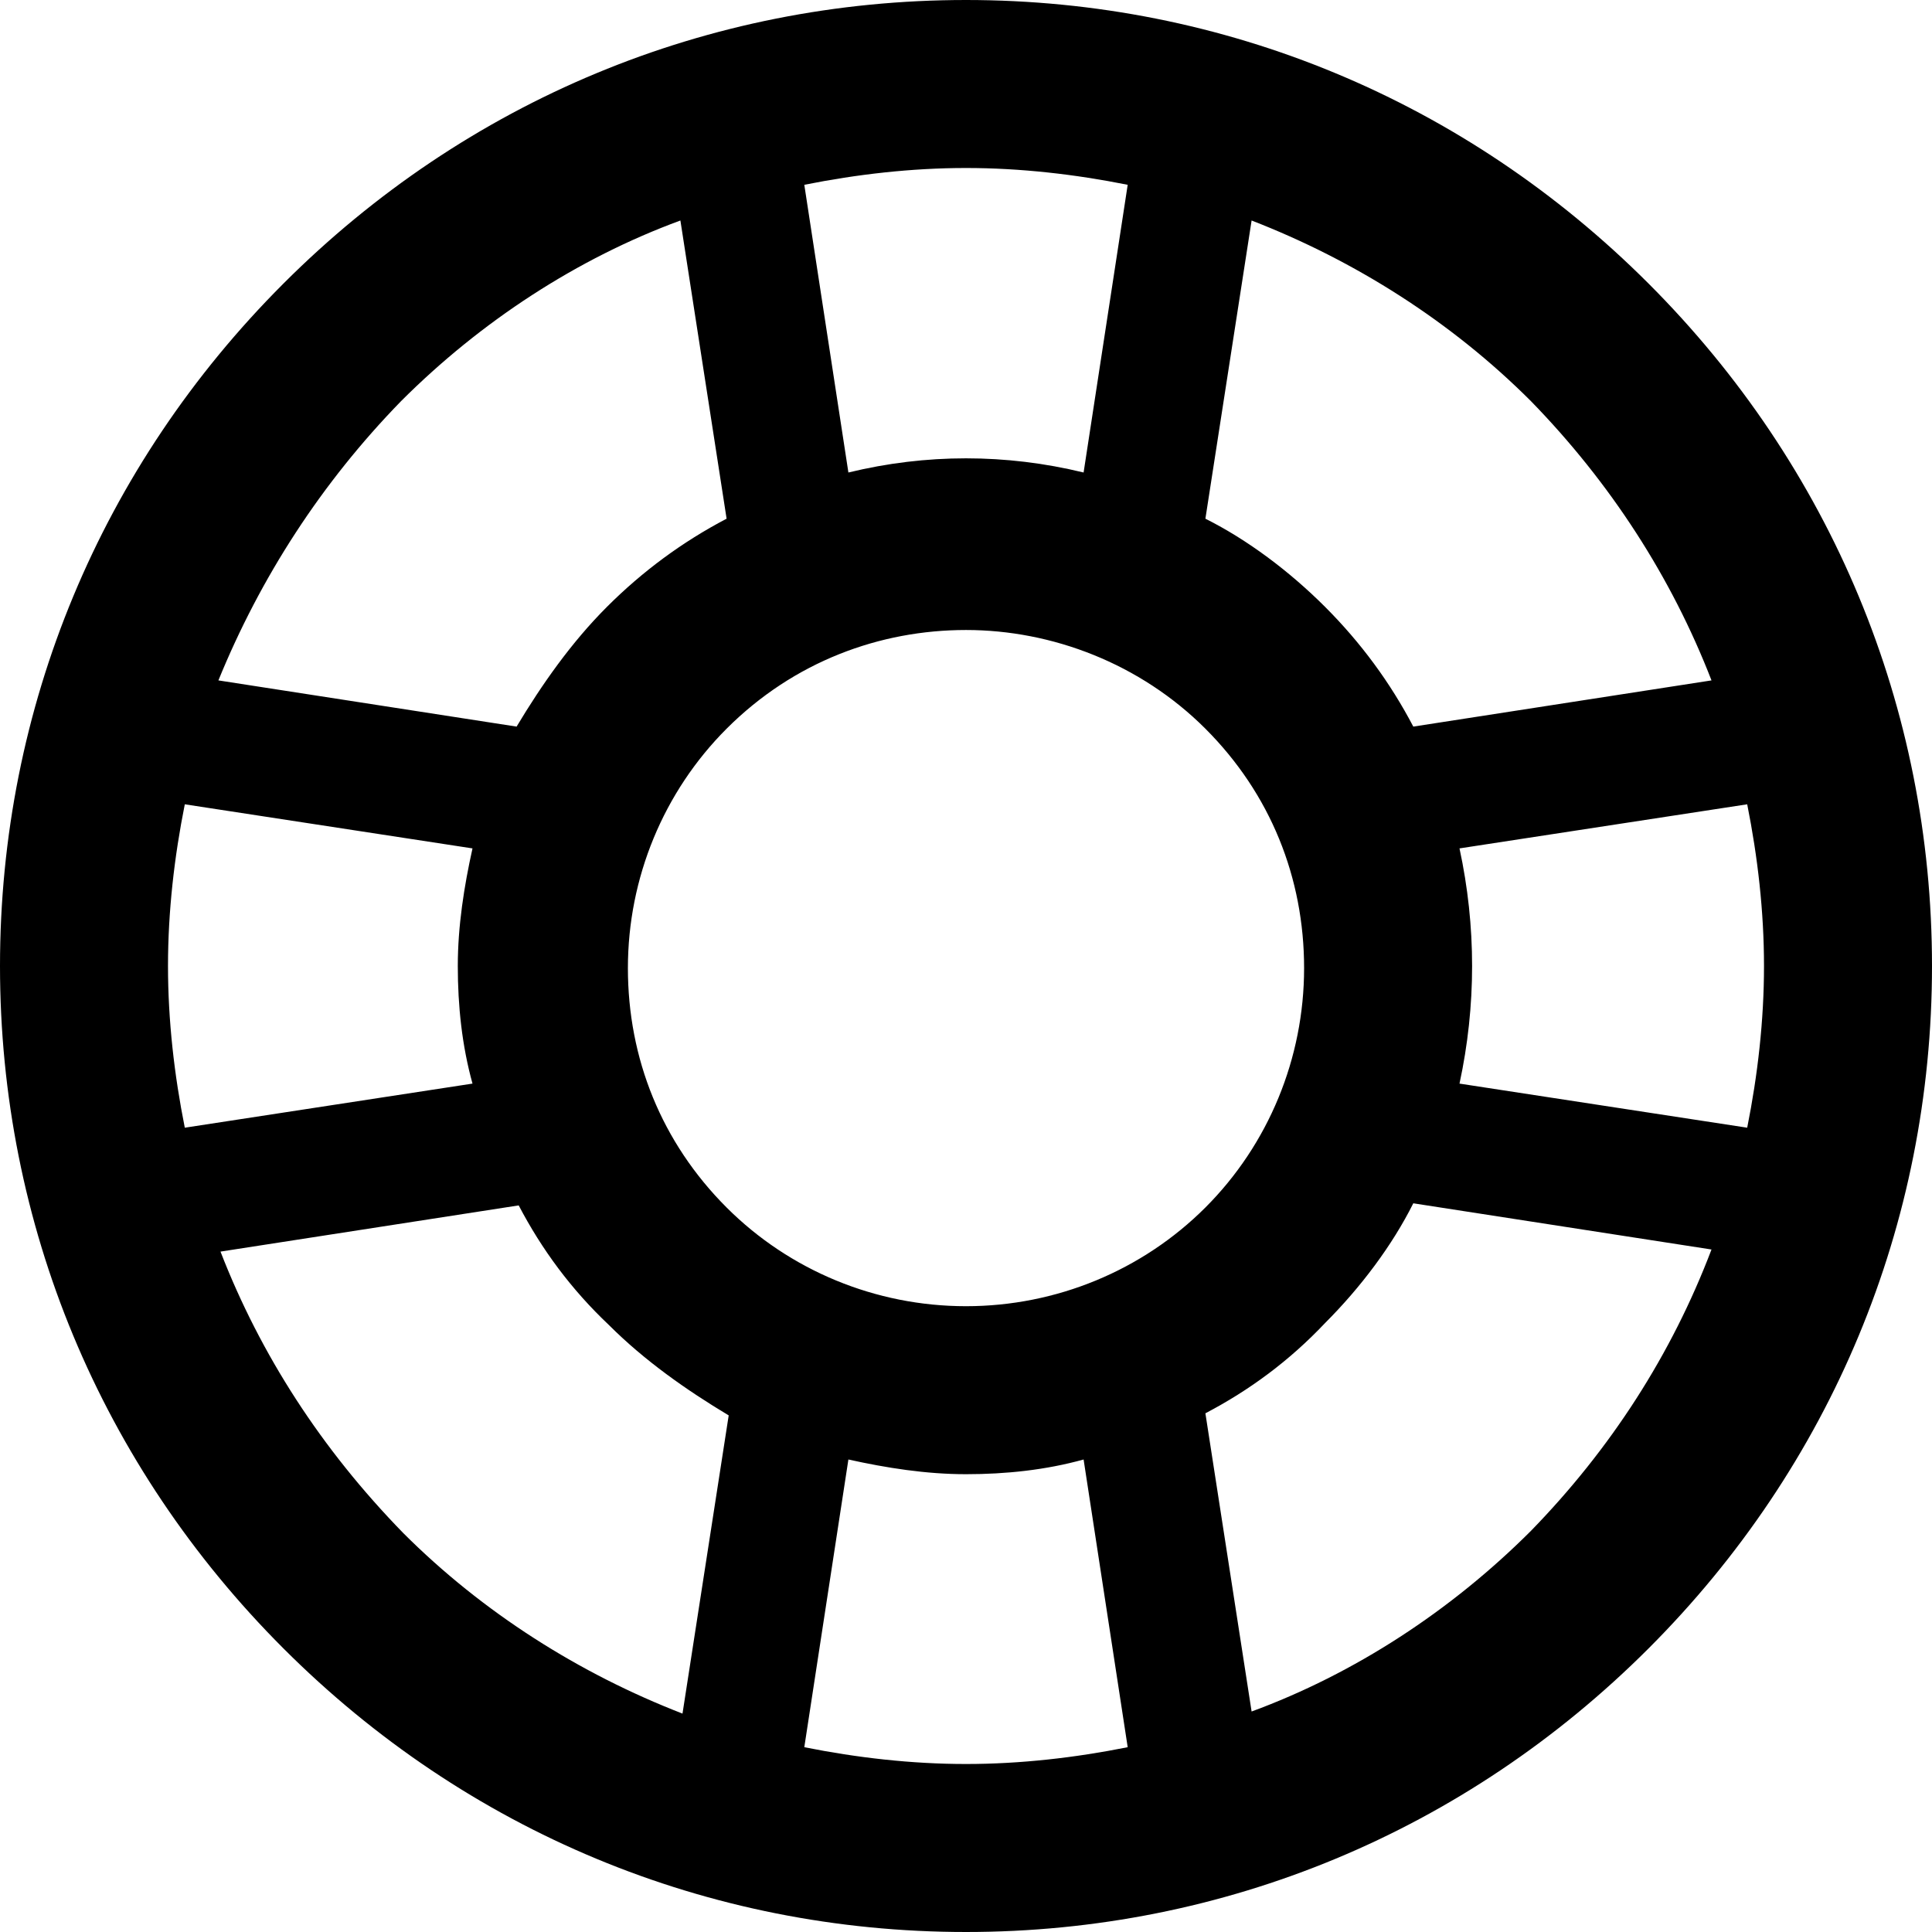
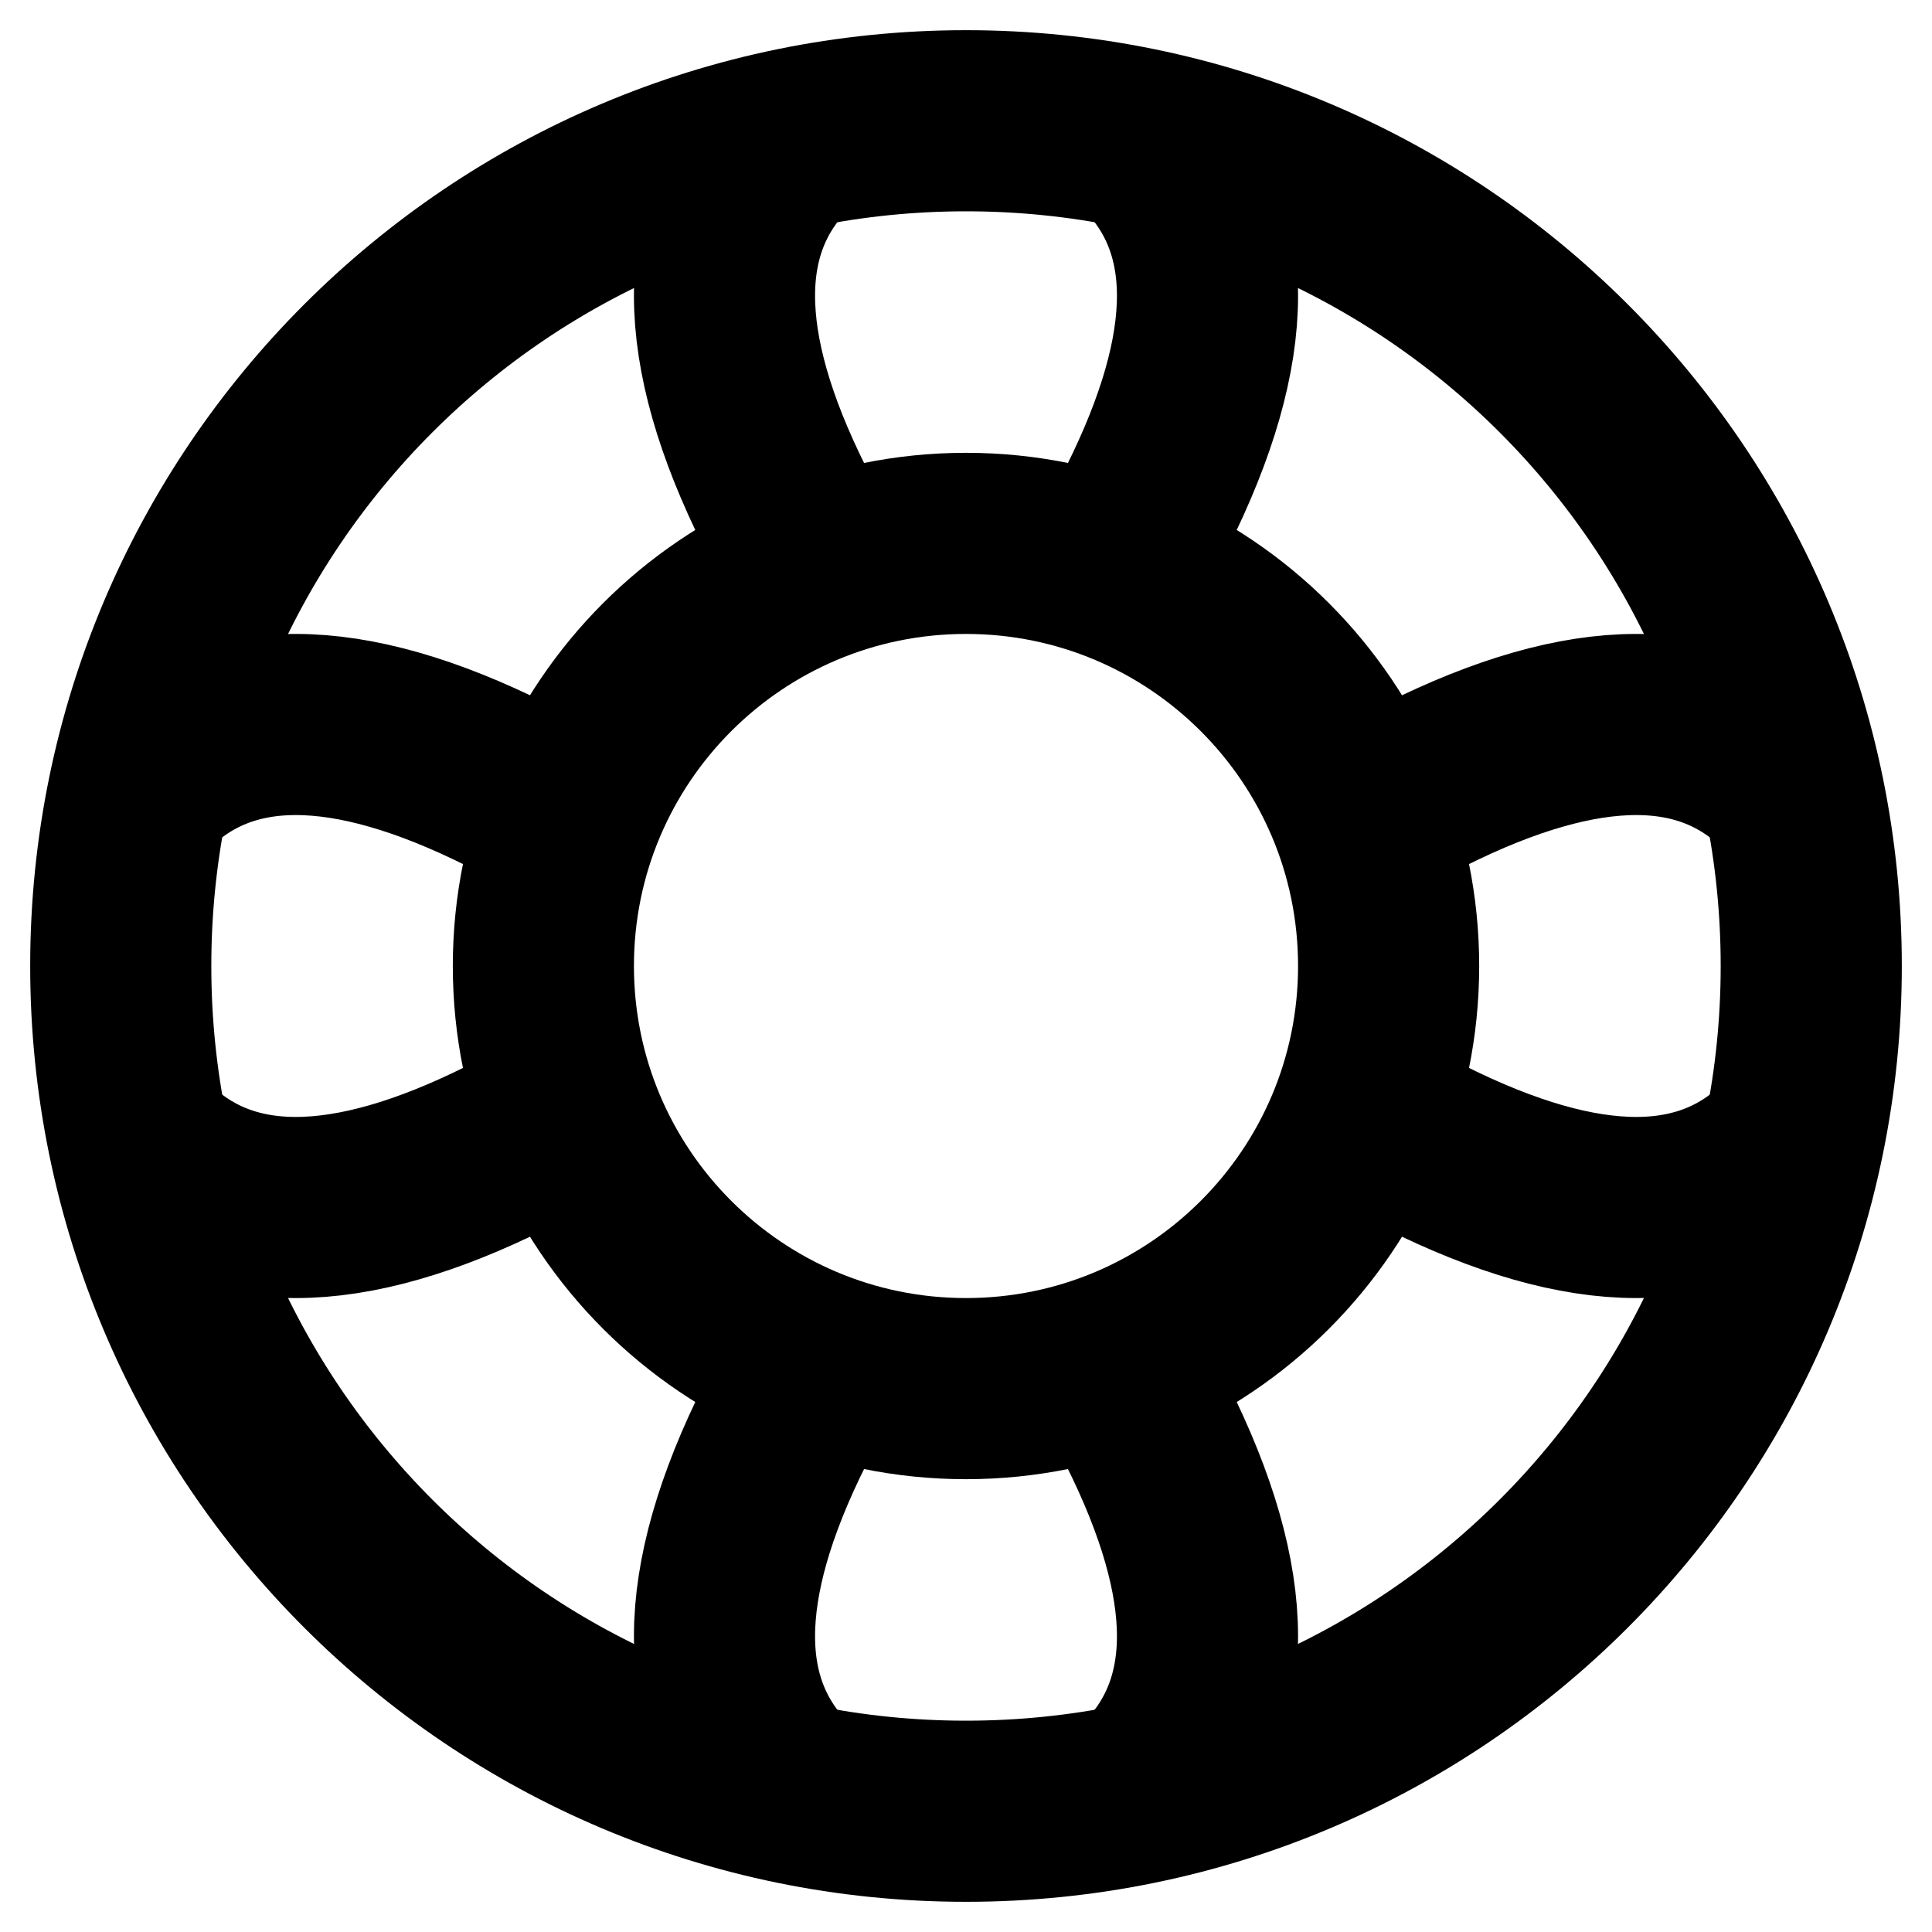
- <svg xmlns="http://www.w3.org/2000/svg" version="1.1" id="Layer_1" x="0px" y="0px" width="92px" height="92px" viewBox="0 0 92 92" enable-background="new 0 0 92 92" xml:space="preserve">
-   <path id="XMLID_1126_" d="M78.5,13.5C69.8,4.8,58.3,0,46,0c0,0,0,0,0,0C33.7,0,22.2,4.8,13.5,13.5C4.8,22.2,0,33.7,0,46  s4.8,23.8,13.5,32.5C22.2,87.2,33.7,92,46,92c12.3,0,23.8-4.8,32.5-13.5C87.2,69.8,92,58.3,92,46C92,33.7,87.2,22.2,78.5,13.5z   M69.5,40.4l13.7-2.1c0.5,2.5,0.8,5.1,0.8,7.7c0,2.6-0.3,5.2-0.8,7.7l-13.7-2.1C70.3,47.9,70.3,44.1,69.5,40.4z M81.5,32.4  l-14.2,2.2c-1.1-2.1-2.5-4-4.2-5.7c-1.7-1.7-3.7-3.2-5.7-4.2l2.2-14.2c4.9,1.9,9.5,4.8,13.3,8.6C76.7,23,79.6,27.5,81.5,32.4z   M46,62.2c-4.3,0-8.4-1.7-11.4-4.7c-3.1-3.1-4.7-7.1-4.7-11.4s1.7-8.4,4.7-11.4c3.2-3.2,7.3-4.7,11.4-4.7s8.3,1.6,11.4,4.7  c3.1,3.1,4.7,7.1,4.7,11.4c0,4.3-1.7,8.4-4.7,11.4C54.4,60.5,50.3,62.2,46,62.2z M46,8c2.6,0,5.2,0.3,7.7,0.8l-2.1,13.7  c-3.7-0.9-7.5-0.9-11.2,0L38.3,8.8C40.8,8.3,43.4,8,46,8z M19.1,19.1c3.8-3.8,8.4-6.8,13.3-8.6l2.2,14.2c-2.1,1.1-4,2.5-5.7,4.2  c-1.7,1.7-3.1,3.7-4.3,5.7l-14.2-2.2C12.4,27.5,15.3,23,19.1,19.1z M8,46c0-2.6,0.3-5.2,0.8-7.7l13.7,2.1c-0.4,1.8-0.7,3.7-0.7,5.6  c0,1.9,0.2,3.8,0.7,5.6L8.8,53.7C8.3,51.2,8,48.6,8,46z M10.5,59.6l14.2-2.2c1.1,2.1,2.5,4,4.3,5.7c1.7,1.7,3.7,3.1,5.7,4.3  l-2.2,14.2c-4.9-1.9-9.5-4.8-13.3-8.6C15.3,69,12.4,64.5,10.5,59.6z M46,84c-2.6,0-5.2-0.3-7.7-0.8l2.1-13.7  c1.8,0.4,3.7,0.7,5.6,0.7h0c1.9,0,3.8-0.2,5.6-0.7l2.1,13.7C51.2,83.7,48.6,84,46,84z M72.9,72.9c-3.8,3.8-8.4,6.8-13.3,8.6  l-2.2-14.2c2.1-1.1,4-2.5,5.7-4.3c1.7-1.7,3.2-3.7,4.2-5.7l14.2,2.2C79.6,64.5,76.7,69,72.9,72.9z" />
+ <svg xmlns="http://www.w3.org/2000/svg" viewBox="0 0 16 16">
+   <circle r="7" cx="8" cy="8" fill="none" stroke-width="1.5" stroke="black" />
+   <circle r="3.5" cx="8" cy="8" fill="none" stroke-width="1.5" stroke="black" />
+   <path d="M6.5,1.2q-1,1,0,3M9.5,1.2q1,1,0,3" stroke-width="1.5" stroke="black" />
+   <path d="M6.5,1.2q-1,1,0,3M9.5,1.2q1,1,0,3" stroke-width="1.5" transform="rotate(90 8 8)" stroke="black" />
+   <path d="M6.5,1.2q-1,1,0,3M9.5,1.2q1,1,0,3" stroke-width="1.5" transform="rotate(180 8 8)" stroke="black" />
+   <path d="M6.5,1.2q-1,1,0,3M9.5,1.2q1,1,0,3" stroke-width="1.5" transform="rotate(-90 8 8)" stroke="black" />
</svg>
